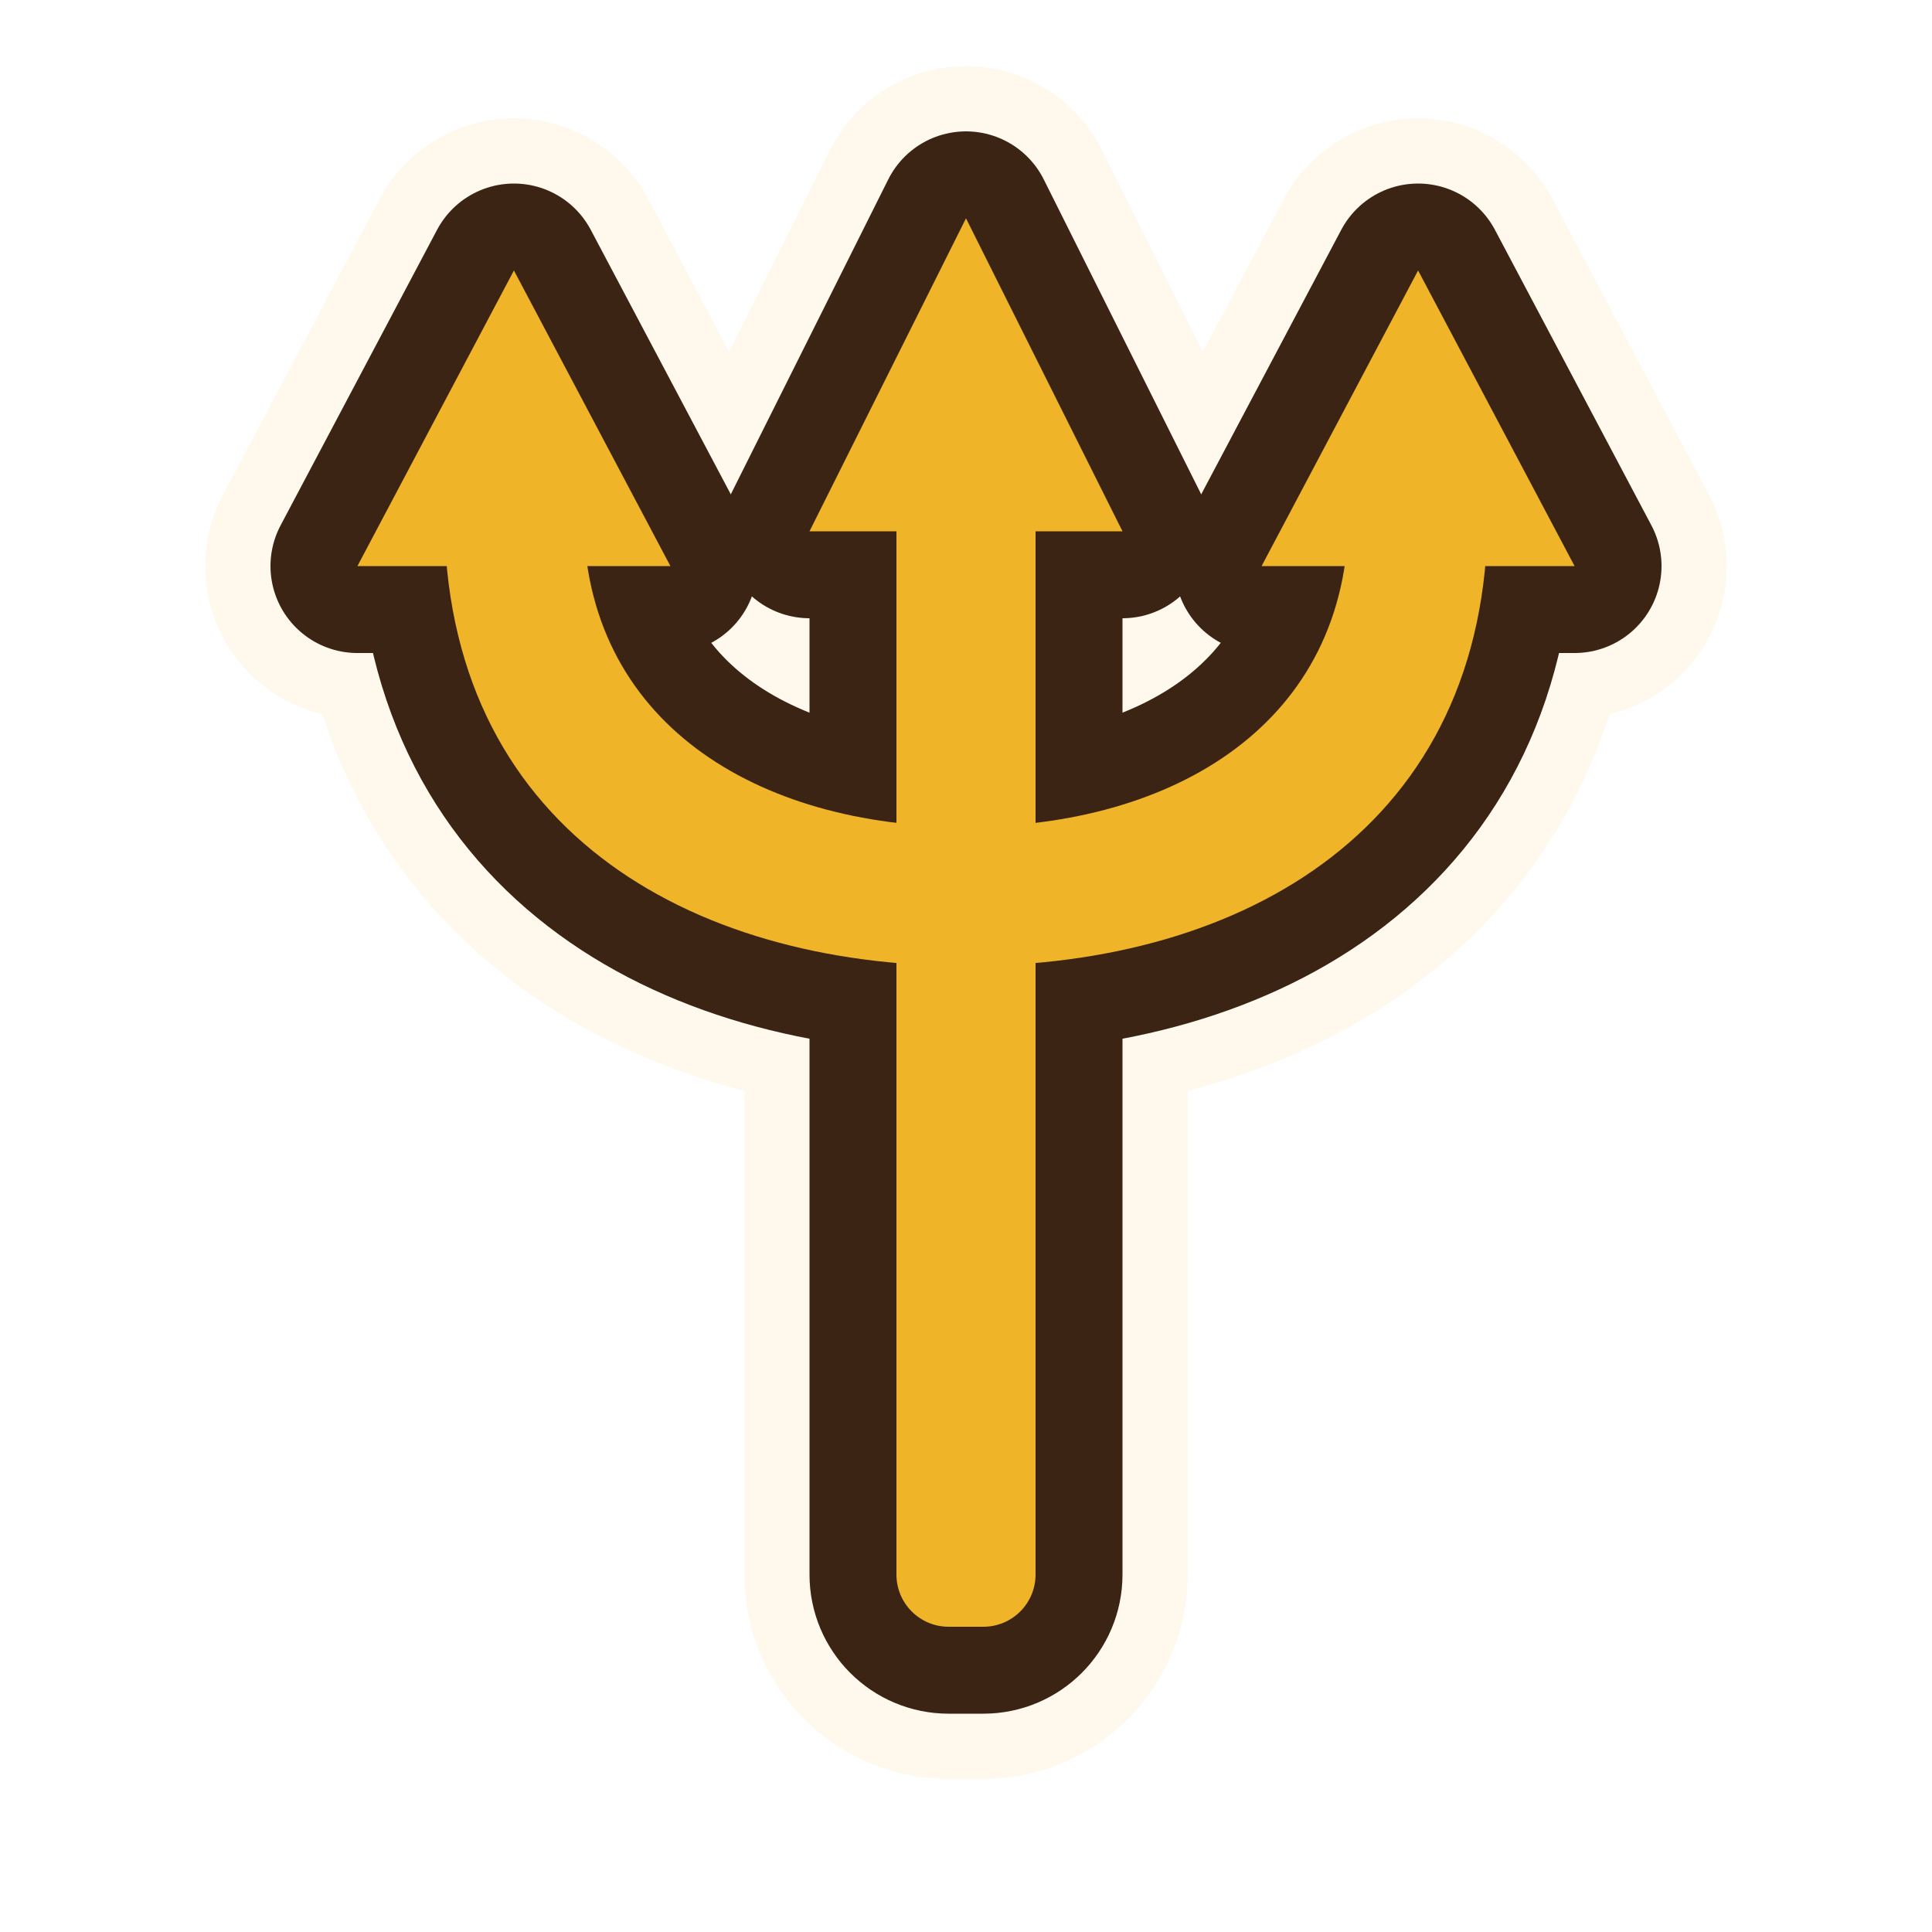
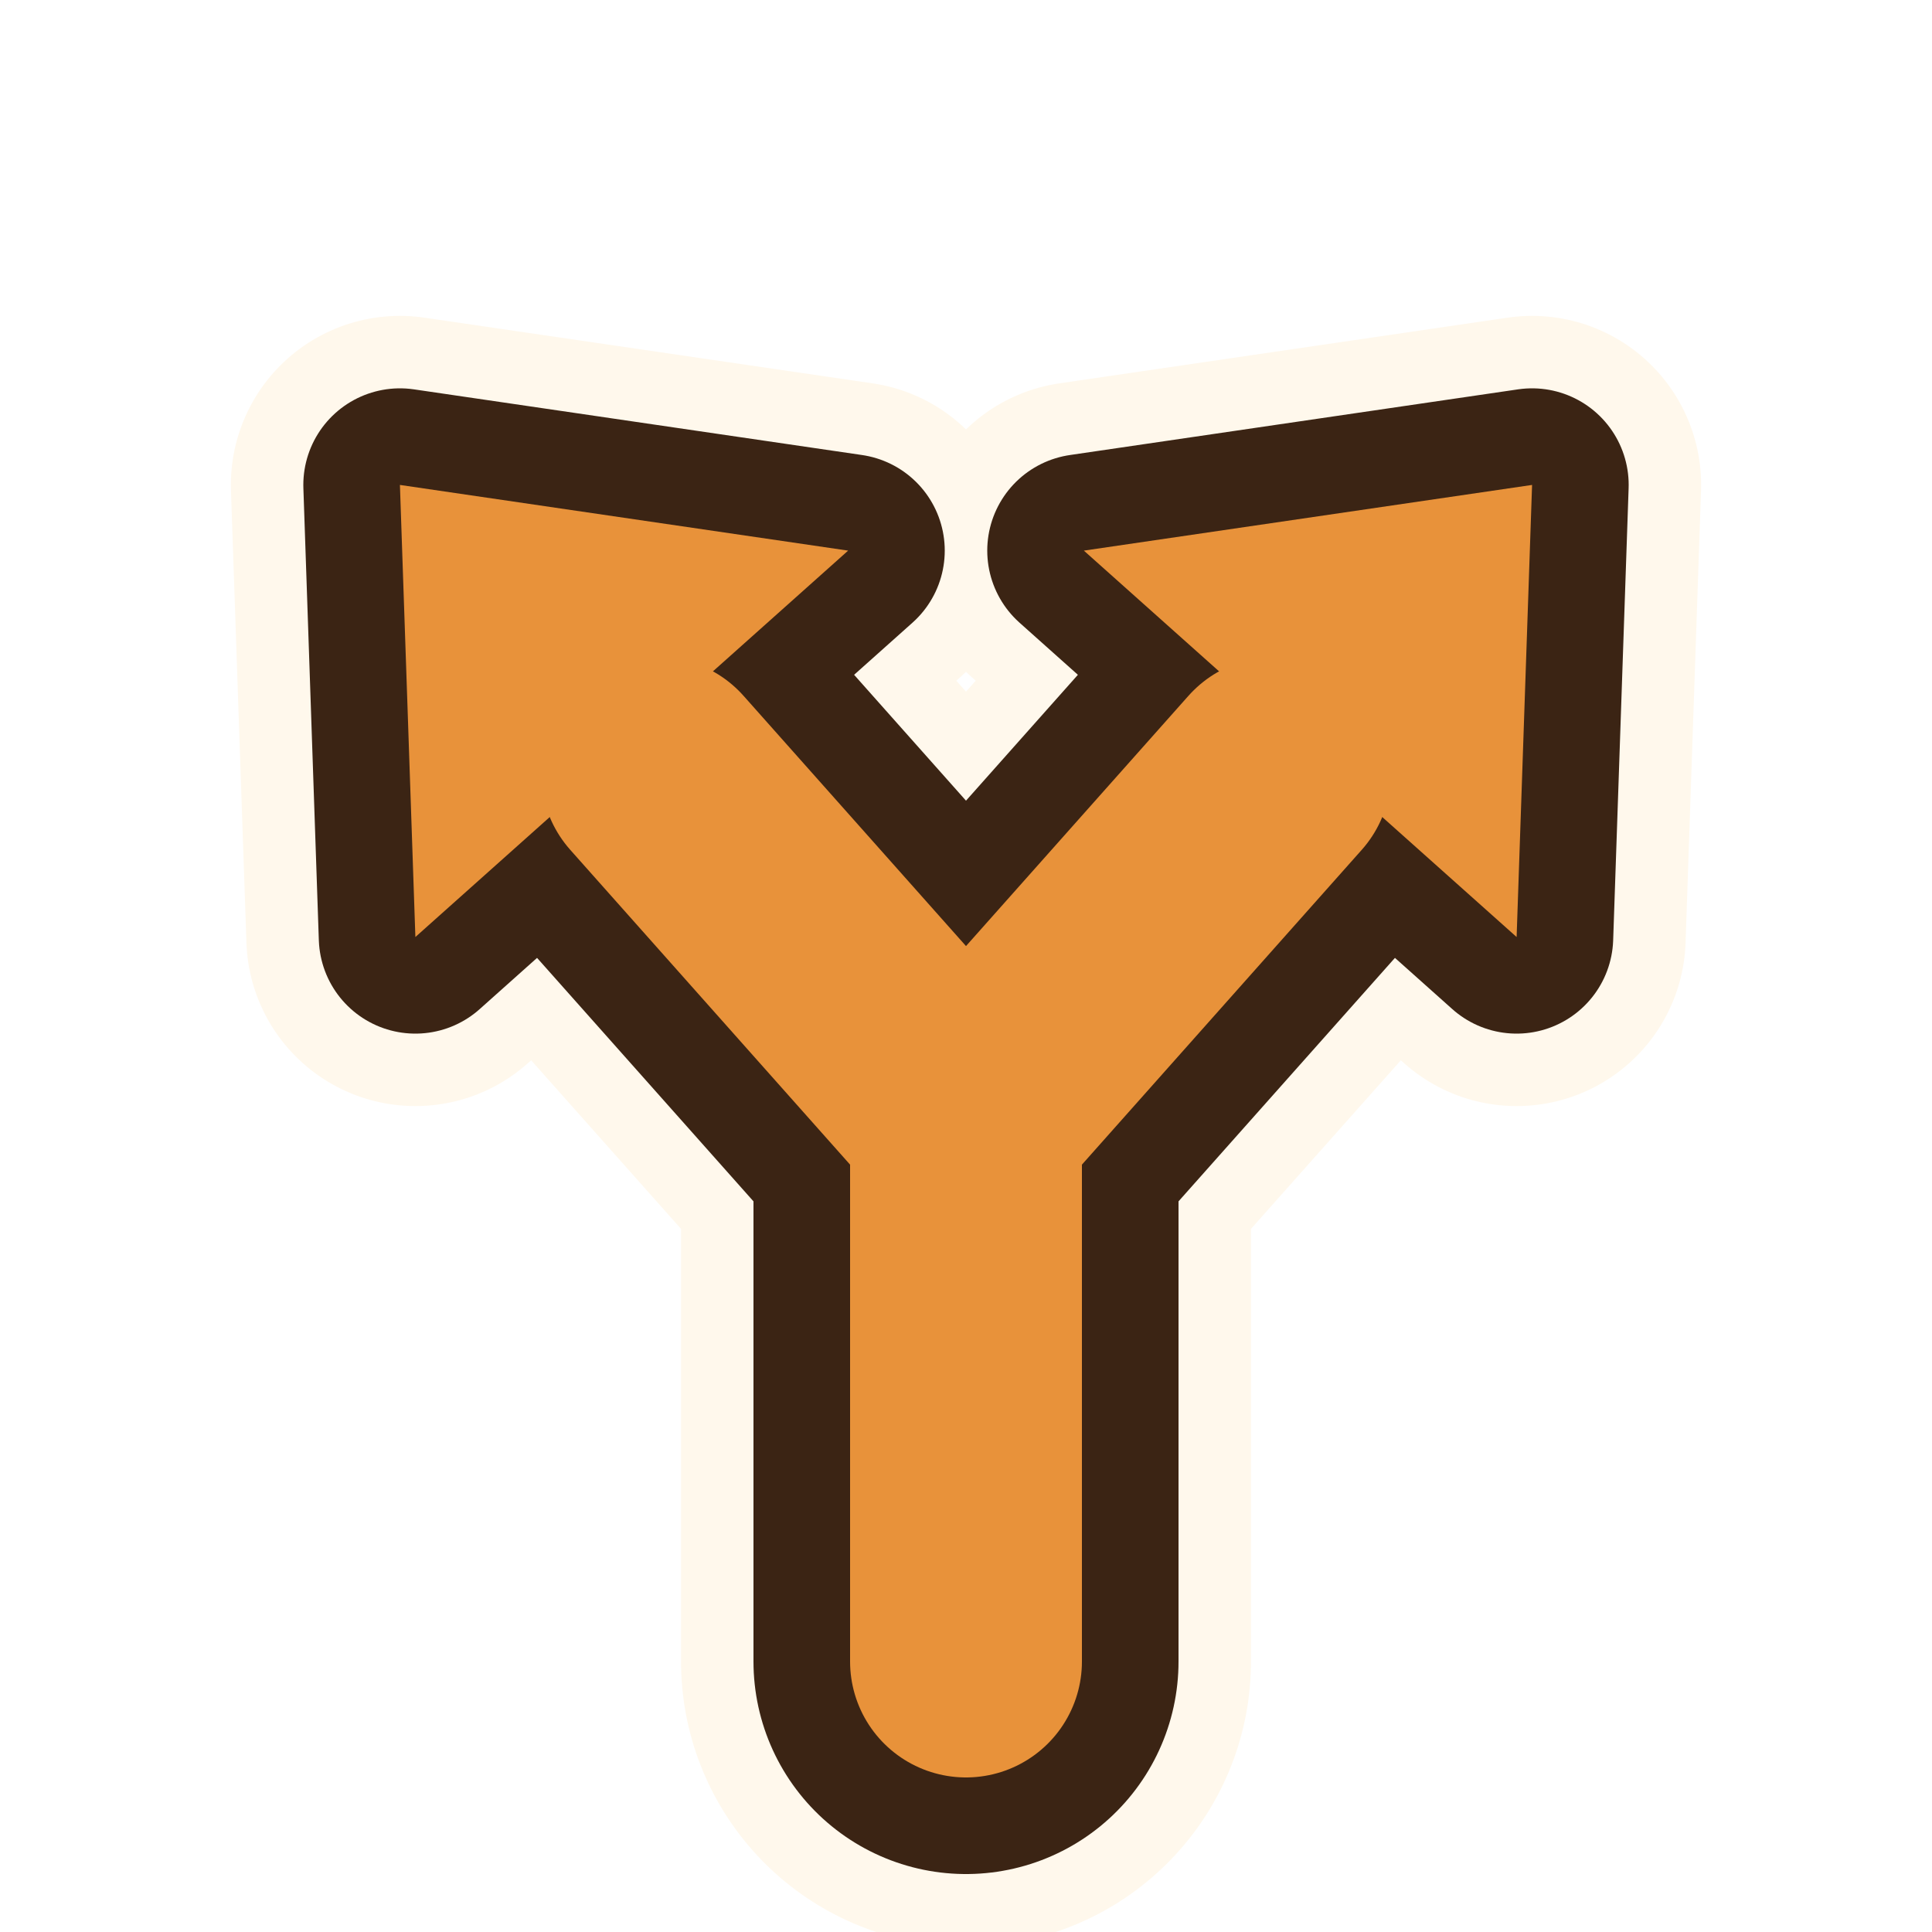
<svg xmlns="http://www.w3.org/2000/svg" viewBox="0 0 100 100" role="img" aria-labelledby="t">
  <g stroke-linejoin="round" stroke-linecap="round">
    <g fill="#fff8ec" stroke="#fff8ec" stroke-width="12.5">
-       <g transform="translate(50 50) scale(.9) translate(-50 -50)">
-         <g fill="#fff8ec" stroke-width="17.5">
-           <rect x="46" y="44" width="8" height="44" rx="3" />
-           <path d="M20 24C20 42 34 50 50 50C66 50 80 42 80 24H72C72 36 62 42 50 42C38 42 28 36 28 24Z" />
-           <rect x="46" y="22" width="8" height="26" />
-           <path d="M24 10L15 27H33Z" />
-           <path d="M76 10L67 27H85Z" />
-           <path d="M50 7L41 25H59Z" />
-         </g>
-         <g fill="#fff8ec" stroke="none">
-           <rect x="46" y="44" width="8" height="44" rx="3" />
-           <path d="M20 24C20 42 34 50 50 50C66 50 80 42 80 24H72C72 36 62 42 50 42C38 42 28 36 28 24Z" />
-           <rect x="46" y="22" width="8" height="26" />
-           <path d="M24 10L15 27H33Z" />
-           <path d="M76 10L67 27H85Z" />
-           <path d="M50 7L41 25H59Z" />
-         </g>
+       <path d="M50 86V58L34 40M50 58L66 40" fill="none" stroke="#fff8ec" stroke-width="29.5" />
+       <g fill="#fff8ec" stroke-width="17.5">
+         <path d="M20.7 25.1L43.9 28.5L21.5 48.5Z" />
+         <path d="M79.3 25.1L56.1 28.5L78.5 48.5Z" />
+       </g>
+       <path d="M50 86V58L34 40M50 58L66 40" fill="none" stroke="#fff8ec" stroke-width="19.5" />
+       <g fill="#fff8ec" stroke="none">
+         <path d="M20.7 25.1L43.9 28.5L21.5 48.5Z" />
+         <path d="M79.3 25.1L56.1 28.5L78.5 48.5Z" />
      </g>
    </g>
    <g stroke="#3b2414" stroke-width="5">
-       <g transform="translate(50 50) scale(.9) translate(-50 -50)">
-         <g fill="#3b2414" stroke-width="10">
-           <rect x="46" y="44" width="8" height="44" rx="3" />
-           <path d="M20 24C20 42 34 50 50 50C66 50 80 42 80 24H72C72 36 62 42 50 42C38 42 28 36 28 24Z" />
-           <rect x="46" y="22" width="8" height="26" />
-           <path d="M24 10L15 27H33Z" />
-           <path d="M76 10L67 27H85Z" />
-           <path d="M50 7L41 25H59Z" />
-         </g>
-         <g fill="#f0b429" stroke="none">
-           <rect x="46" y="44" width="8" height="44" rx="3" />
-           <path d="M20 24C20 42 34 50 50 50C66 50 80 42 80 24H72C72 36 62 42 50 42C38 42 28 36 28 24Z" />
-           <rect x="46" y="22" width="8" height="26" />
-           <path d="M24 10L15 27H33Z" />
-           <path d="M76 10L67 27H85Z" />
-           <path d="M50 7L41 25H59Z" />
-         </g>
+       <path d="M50 86V58L34 40M50 58L66 40" fill="none" stroke="#3b2414" stroke-width="22" />
+       <g fill="#3b2414" stroke-width="10">
+         <path d="M20.7 25.1L43.9 28.5L21.5 48.5Z" />
+         <path d="M79.3 25.1L56.1 28.5L78.5 48.5Z" />
+       </g>
+       <path d="M50 86V58L34 40M50 58L66 40" fill="none" stroke="#e8923a" stroke-width="12" />
+       <g fill="#e8923a" stroke="none">
+         <path d="M20.7 25.1L43.9 28.5L21.5 48.5Z" />
+         <path d="M79.3 25.1L56.1 28.5L78.5 48.5Z" />
      </g>
    </g>
  </g>
</svg>
